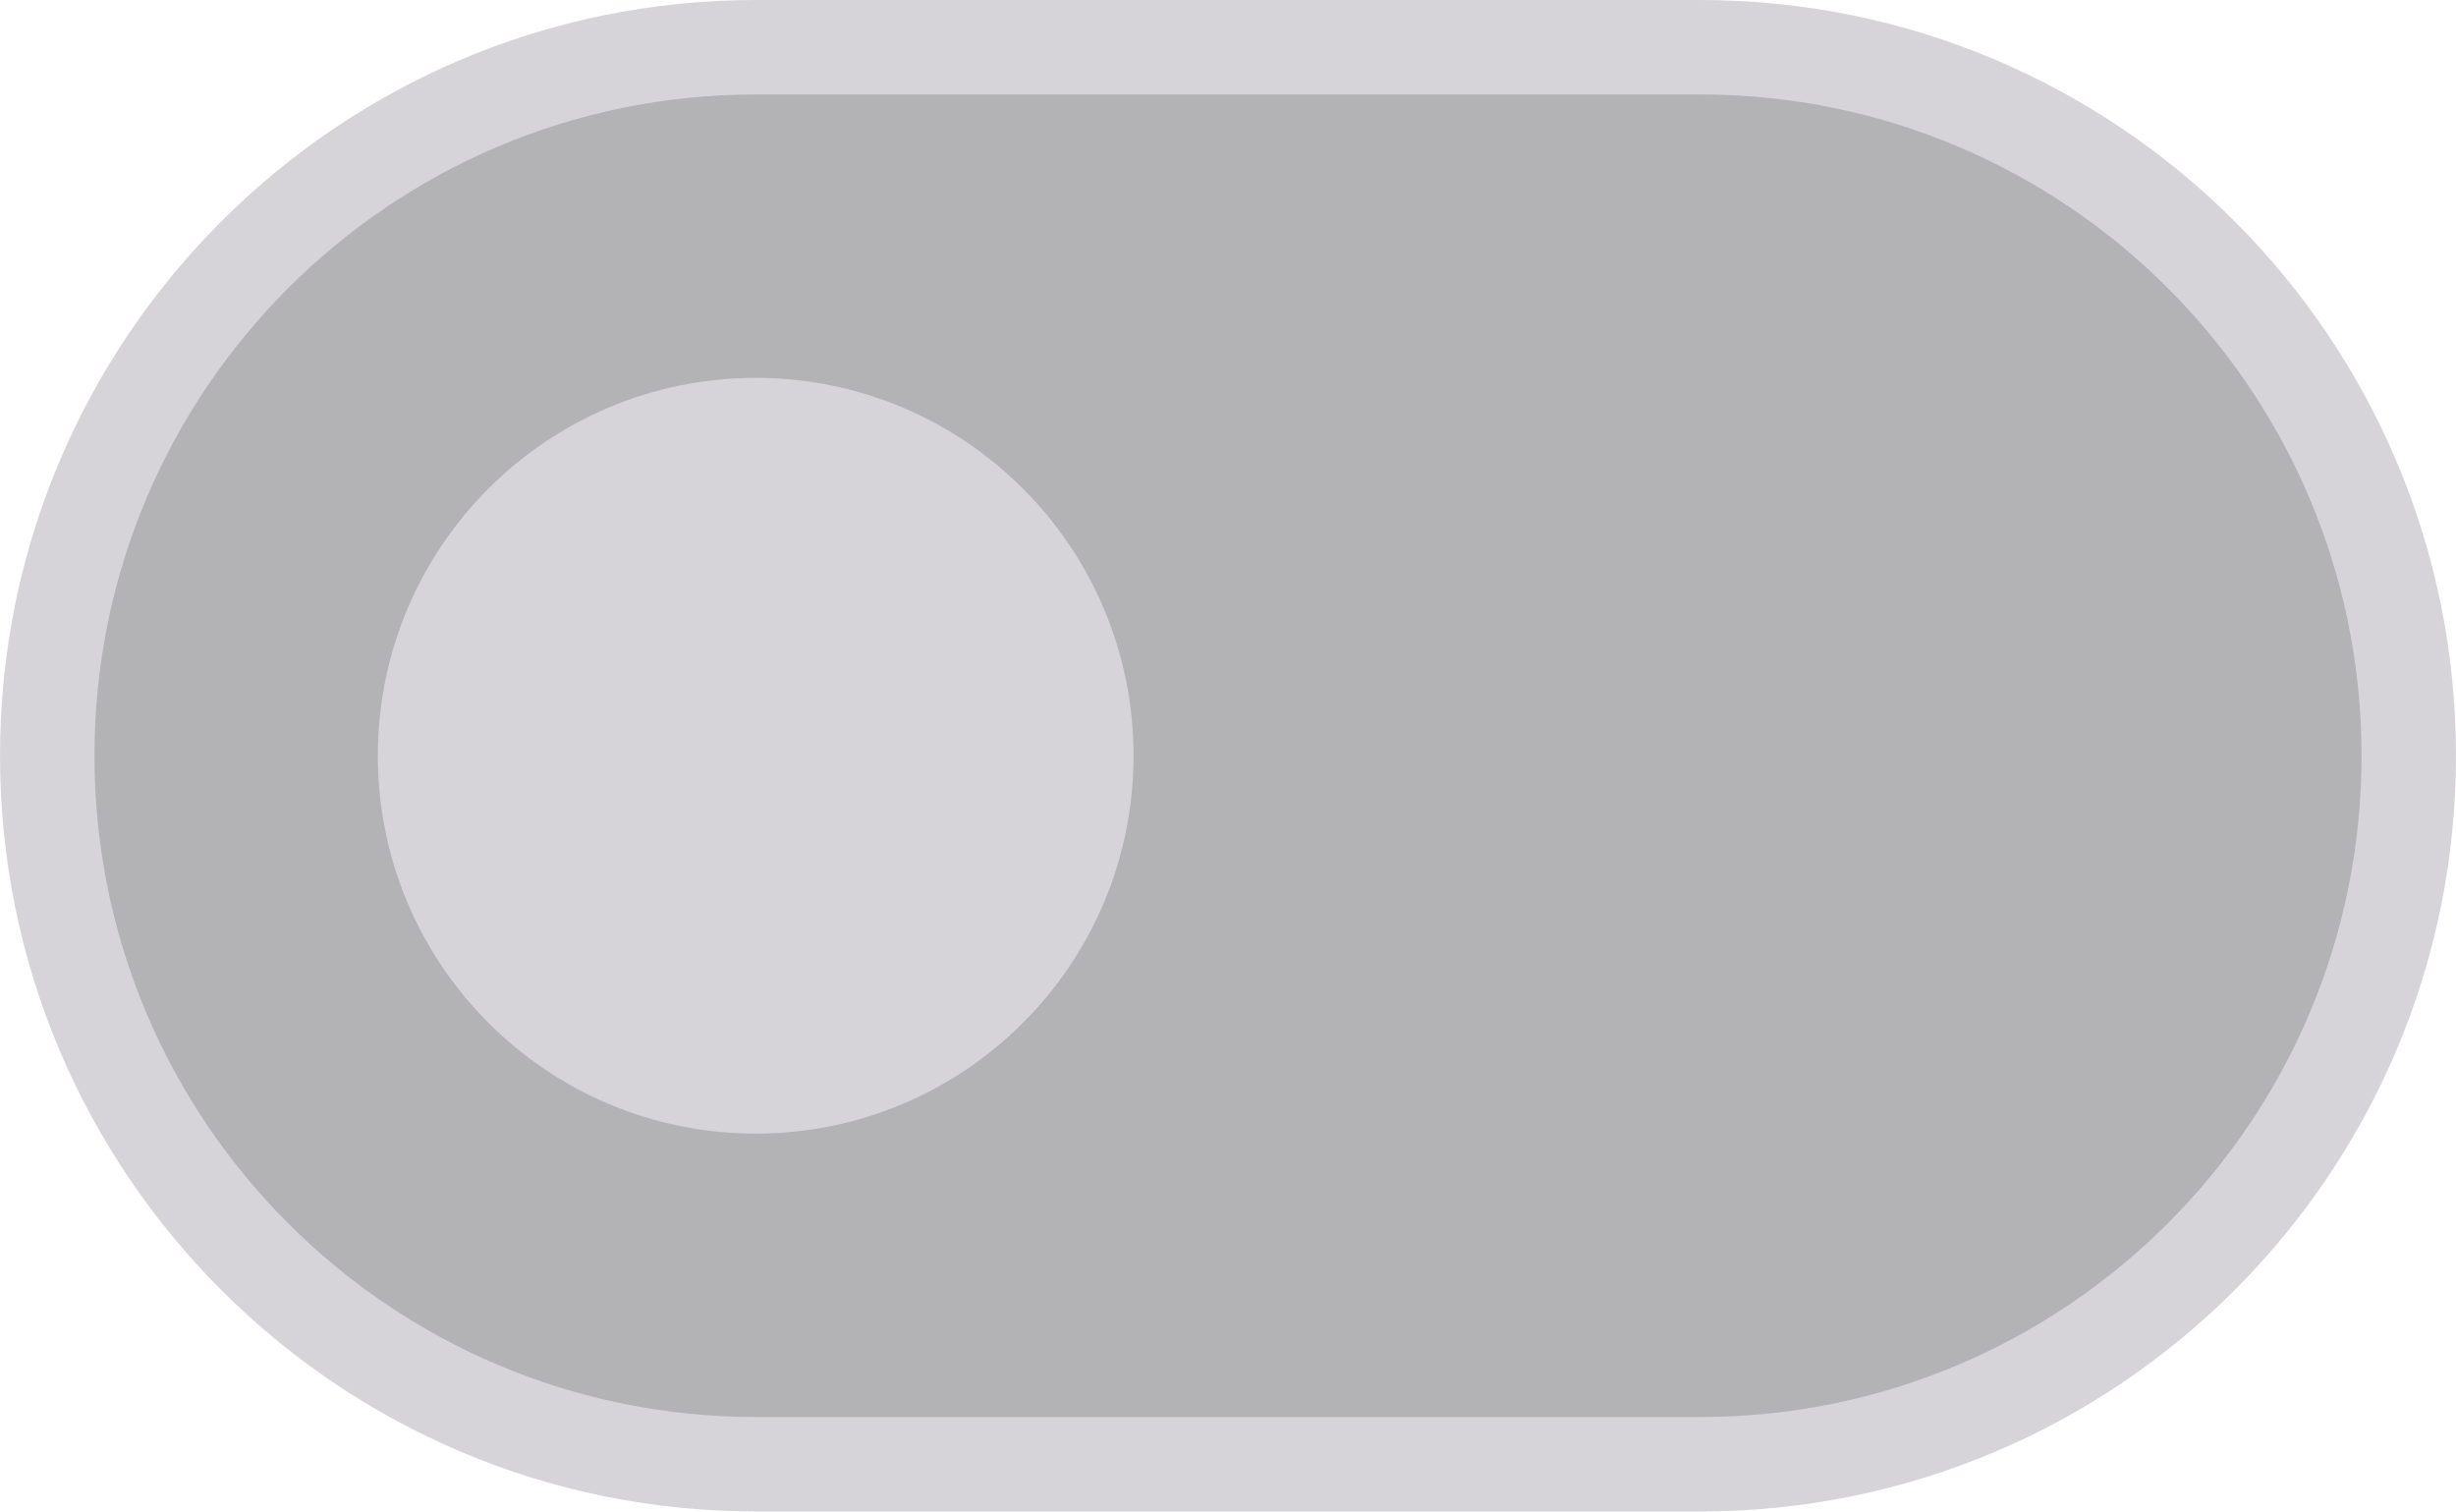
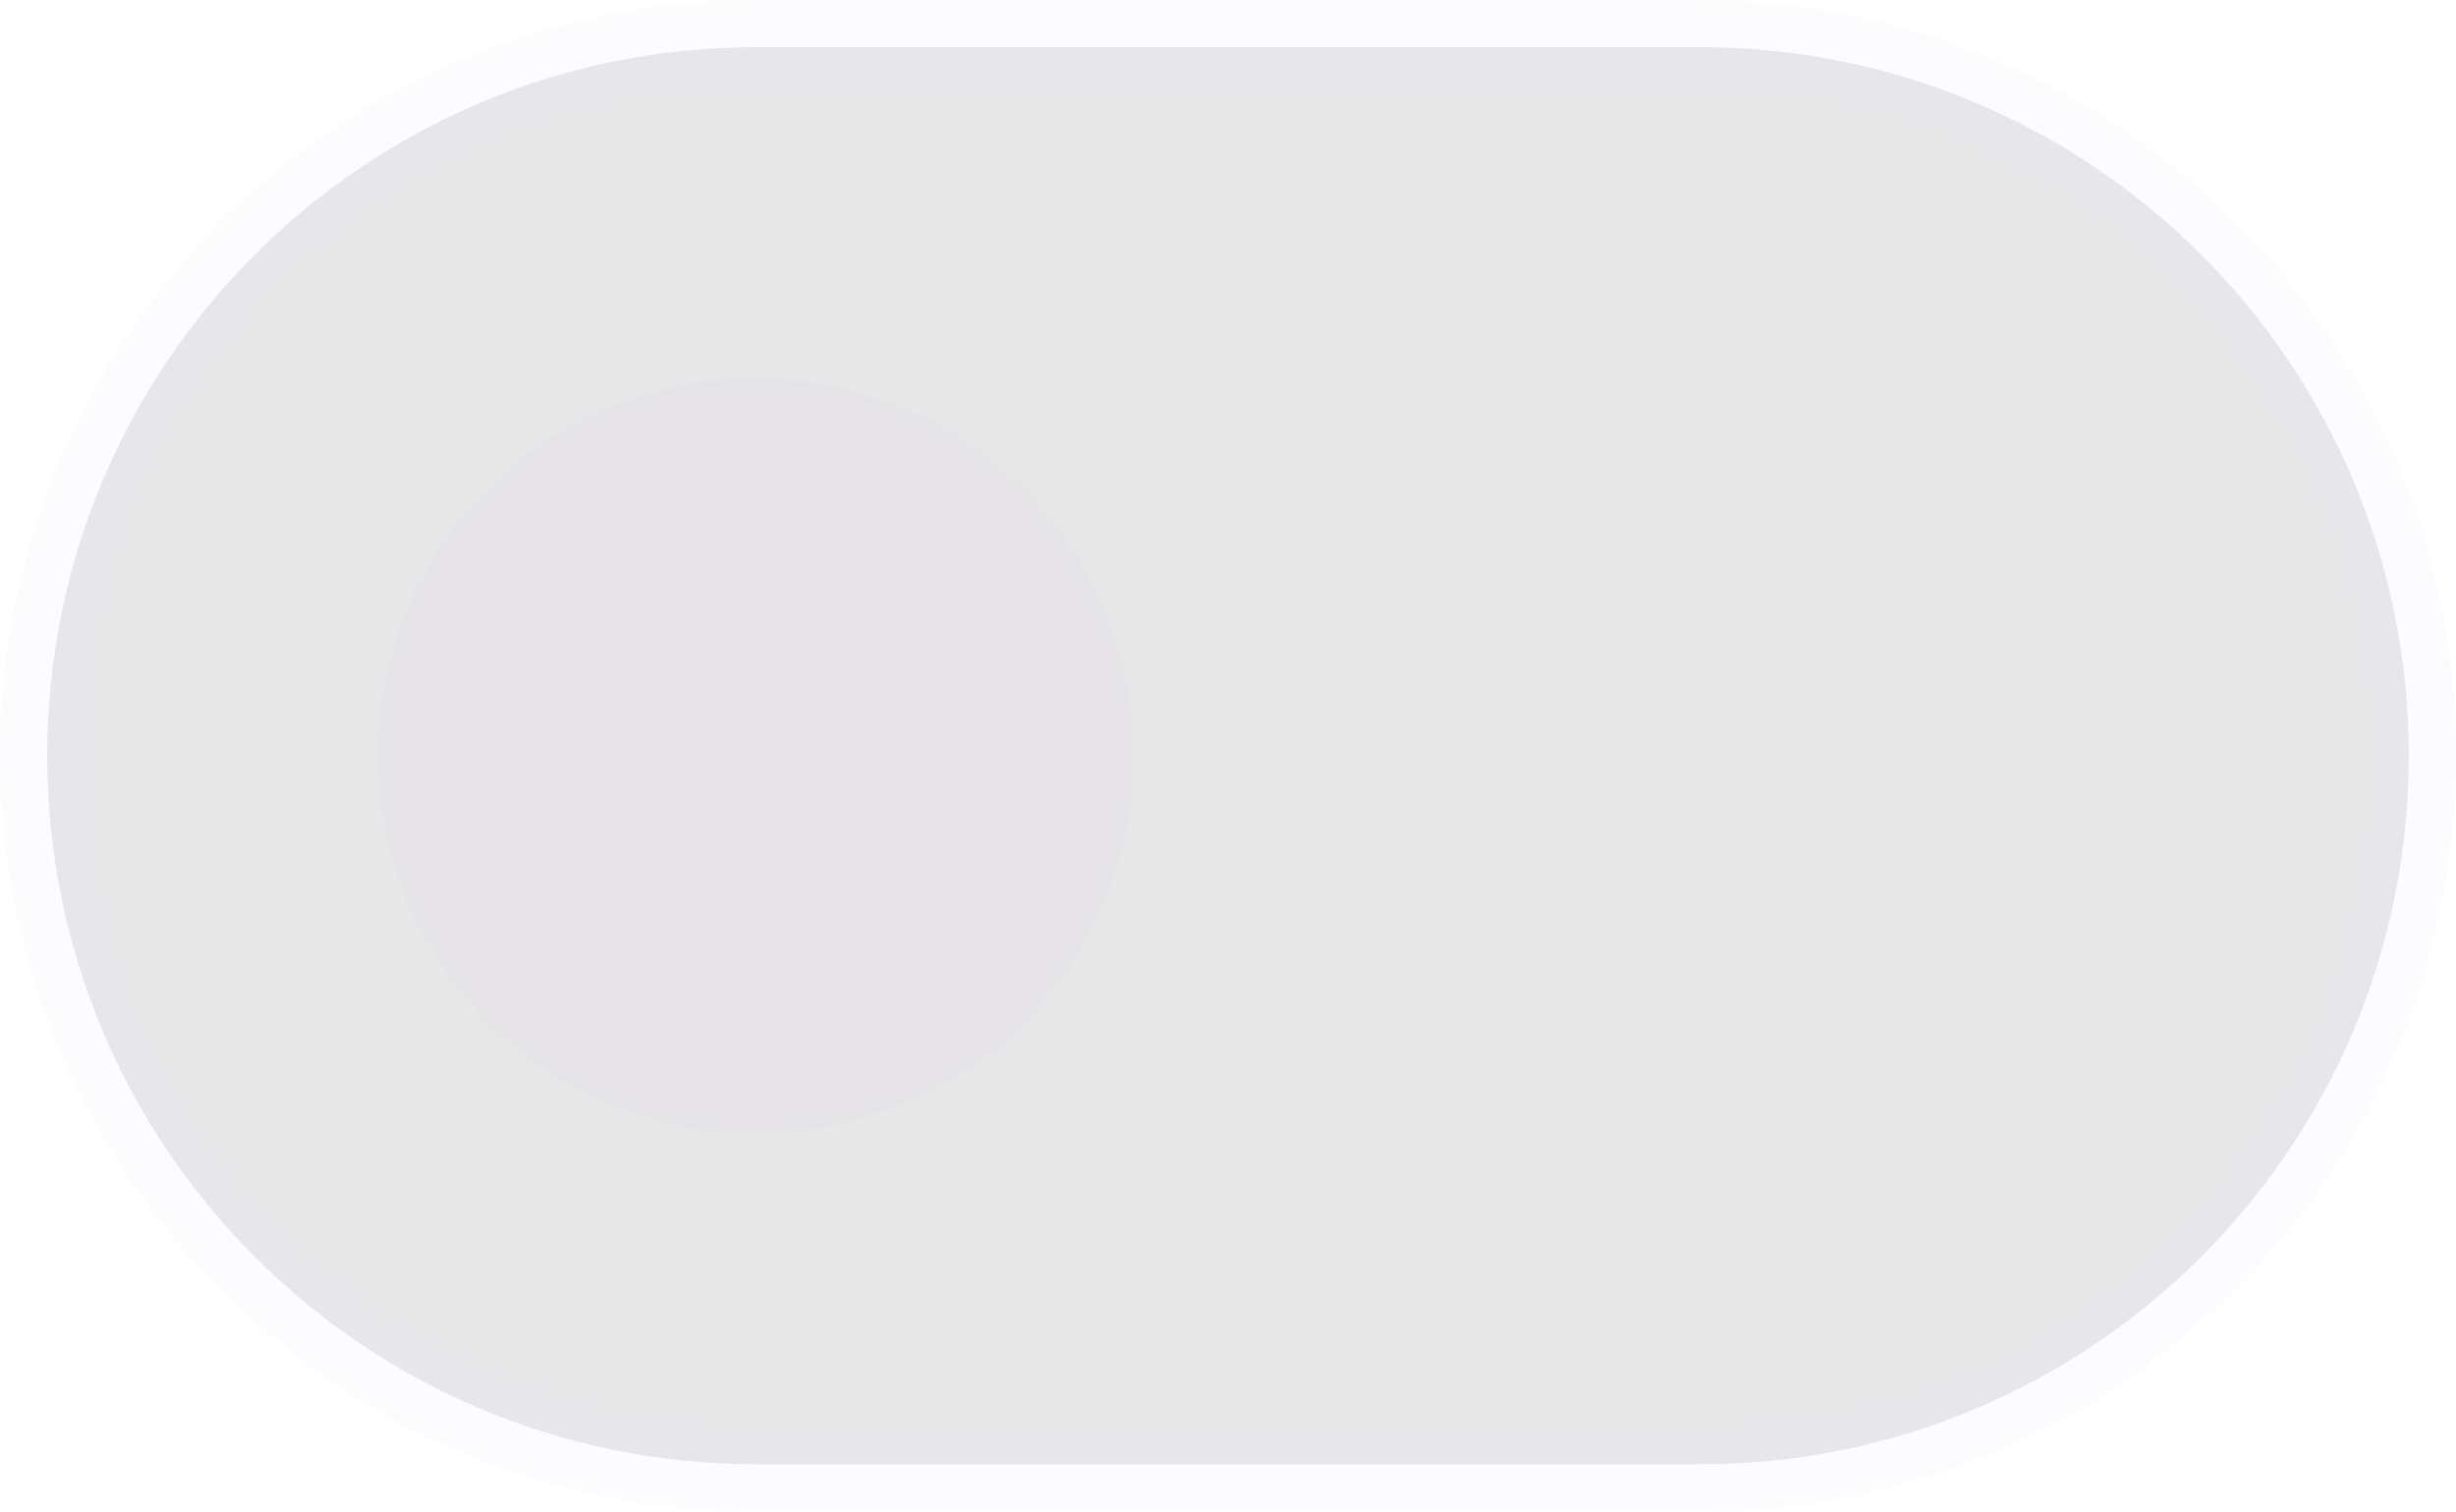
<svg xmlns="http://www.w3.org/2000/svg" width="52" height="32" viewBox="0 0 52 32">
-   <g opacity=".38">
-     <rect x="1" y="1" width="50" height="30" rx="15" fill="#36343b" stroke="#938f99" stroke-width="2" />
-     <circle cx="16" cy="16" r="8" fill="#938f99" />
-   </g>
+   <rect x="1" y="1" width="50" height="30" rx="15" fill="#36343b" fill-opacity=".12" stroke="#e6e0e9" stroke-opacity=".12" stroke-width="2" />
+   <circle cx="16" cy="16" r="8" fill="#e6e0e9" fill-opacity=".38" />
</svg>
